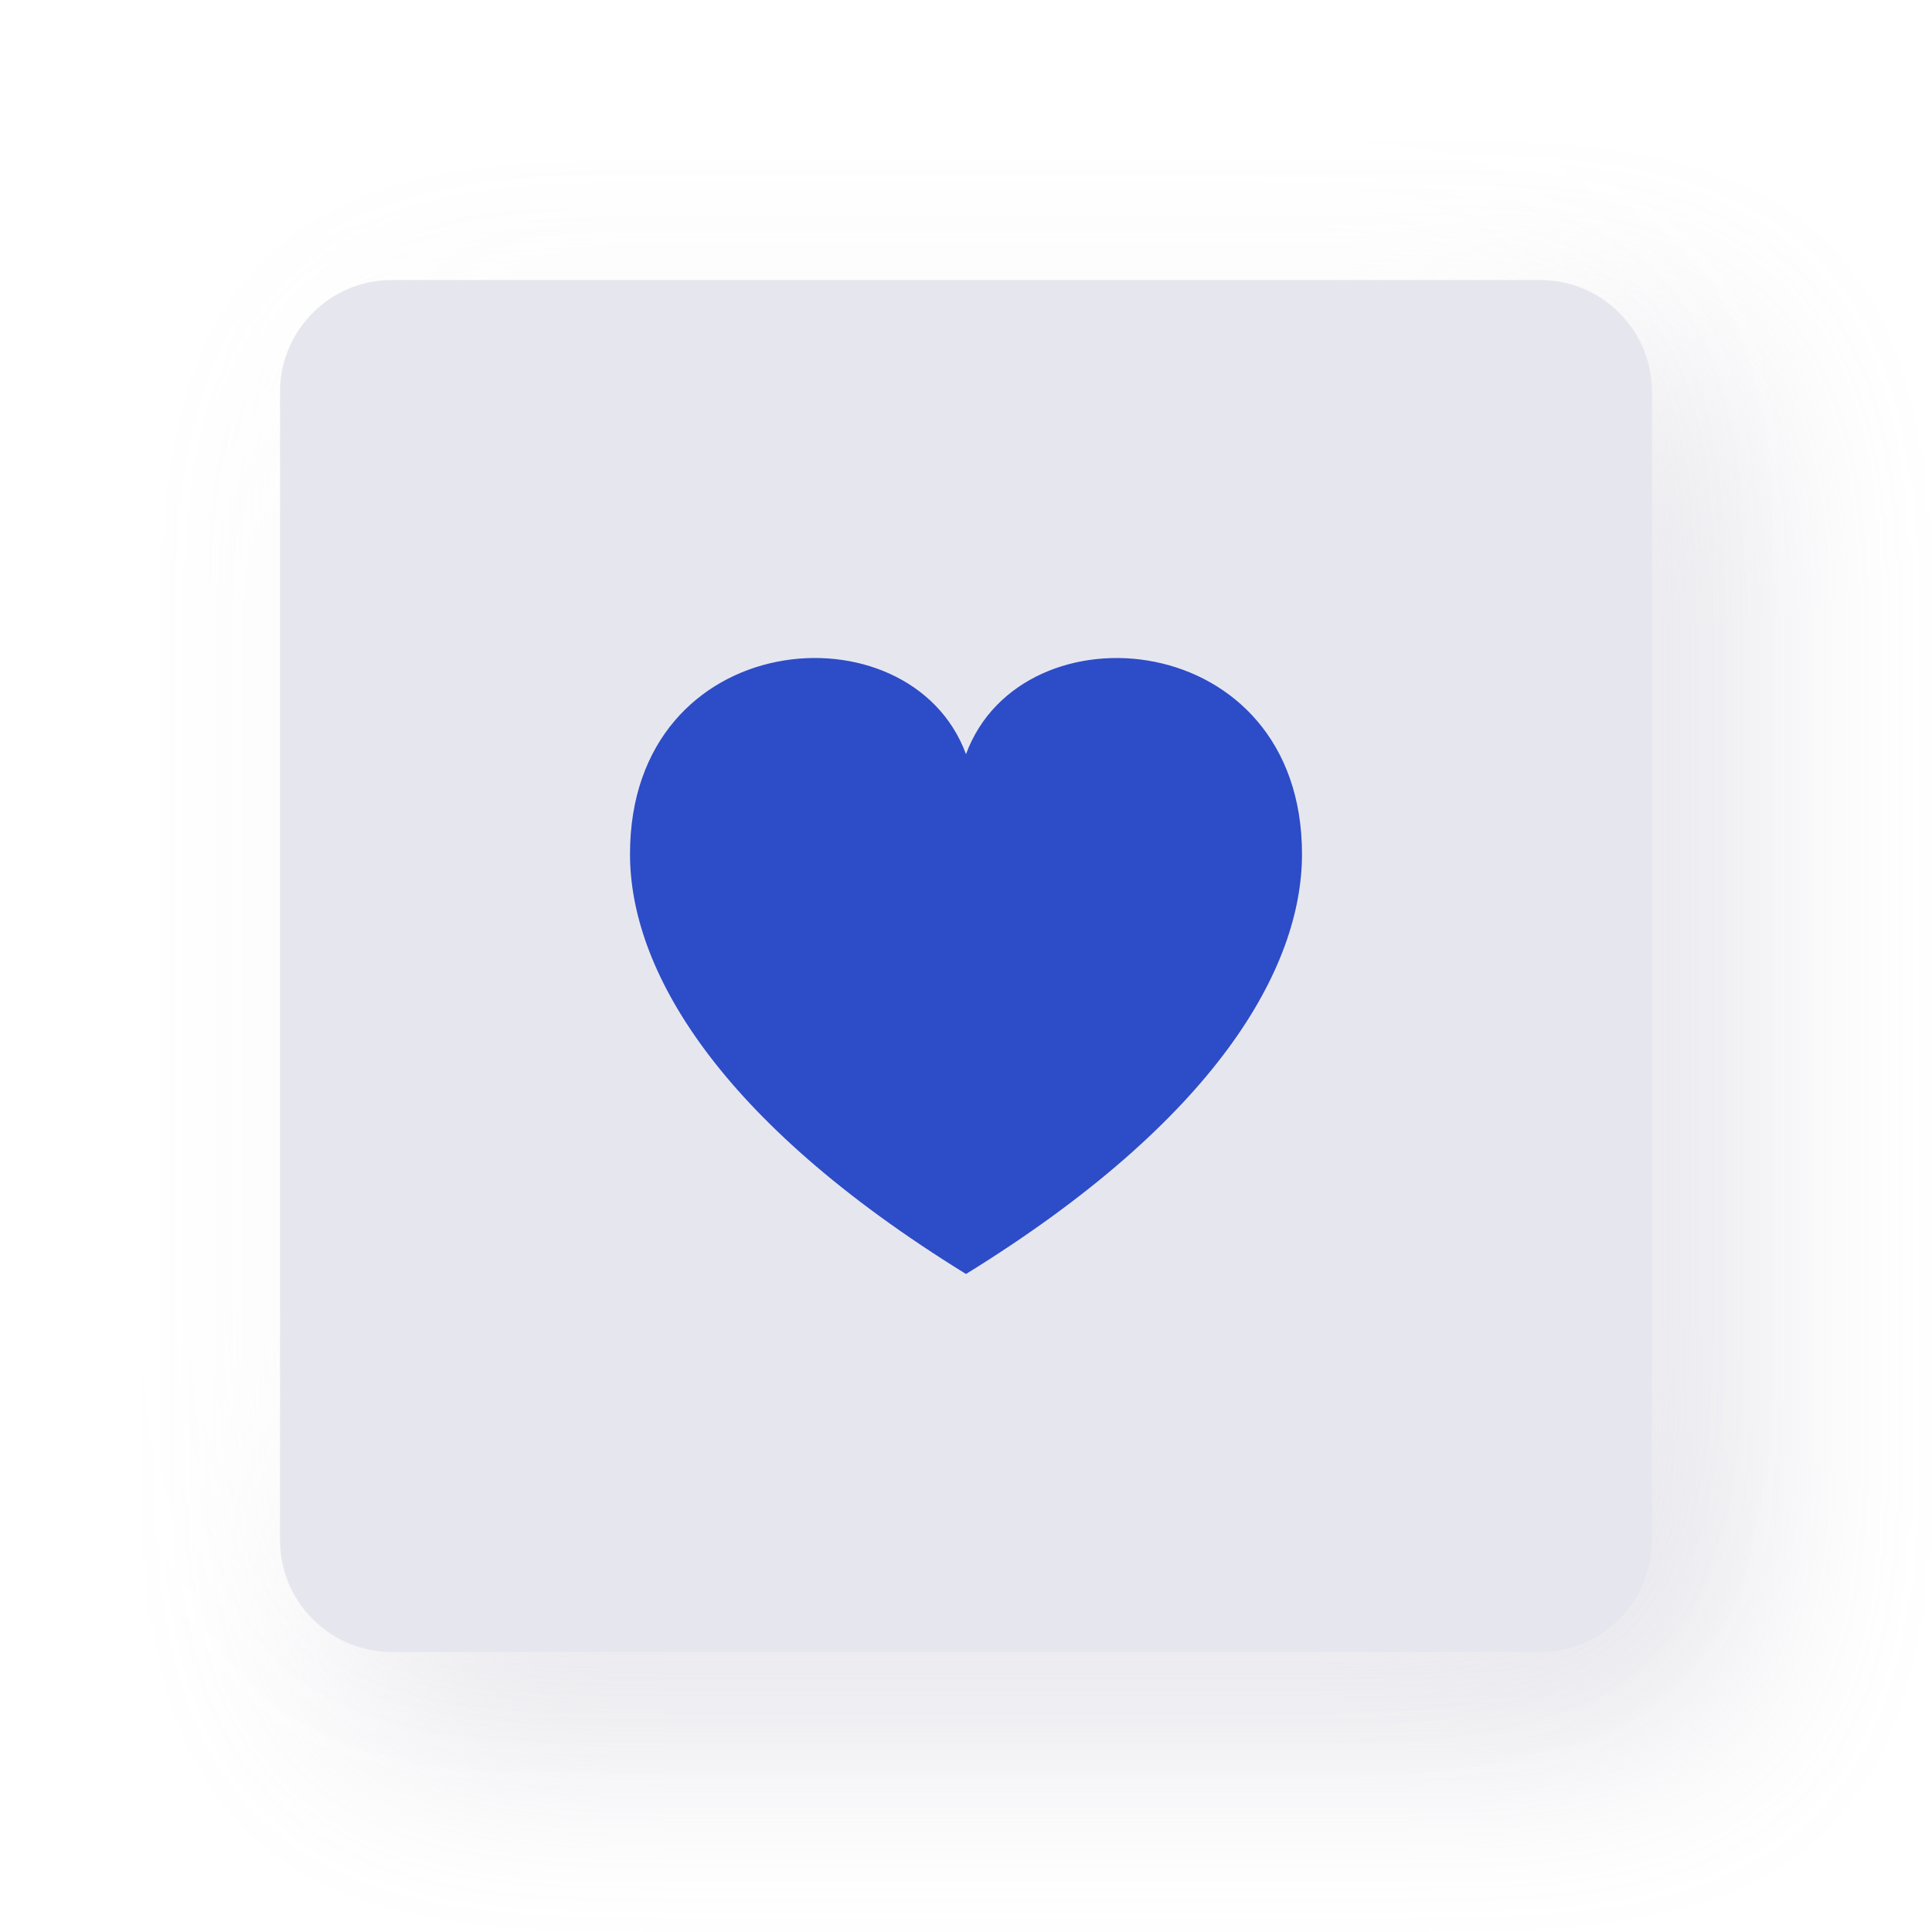
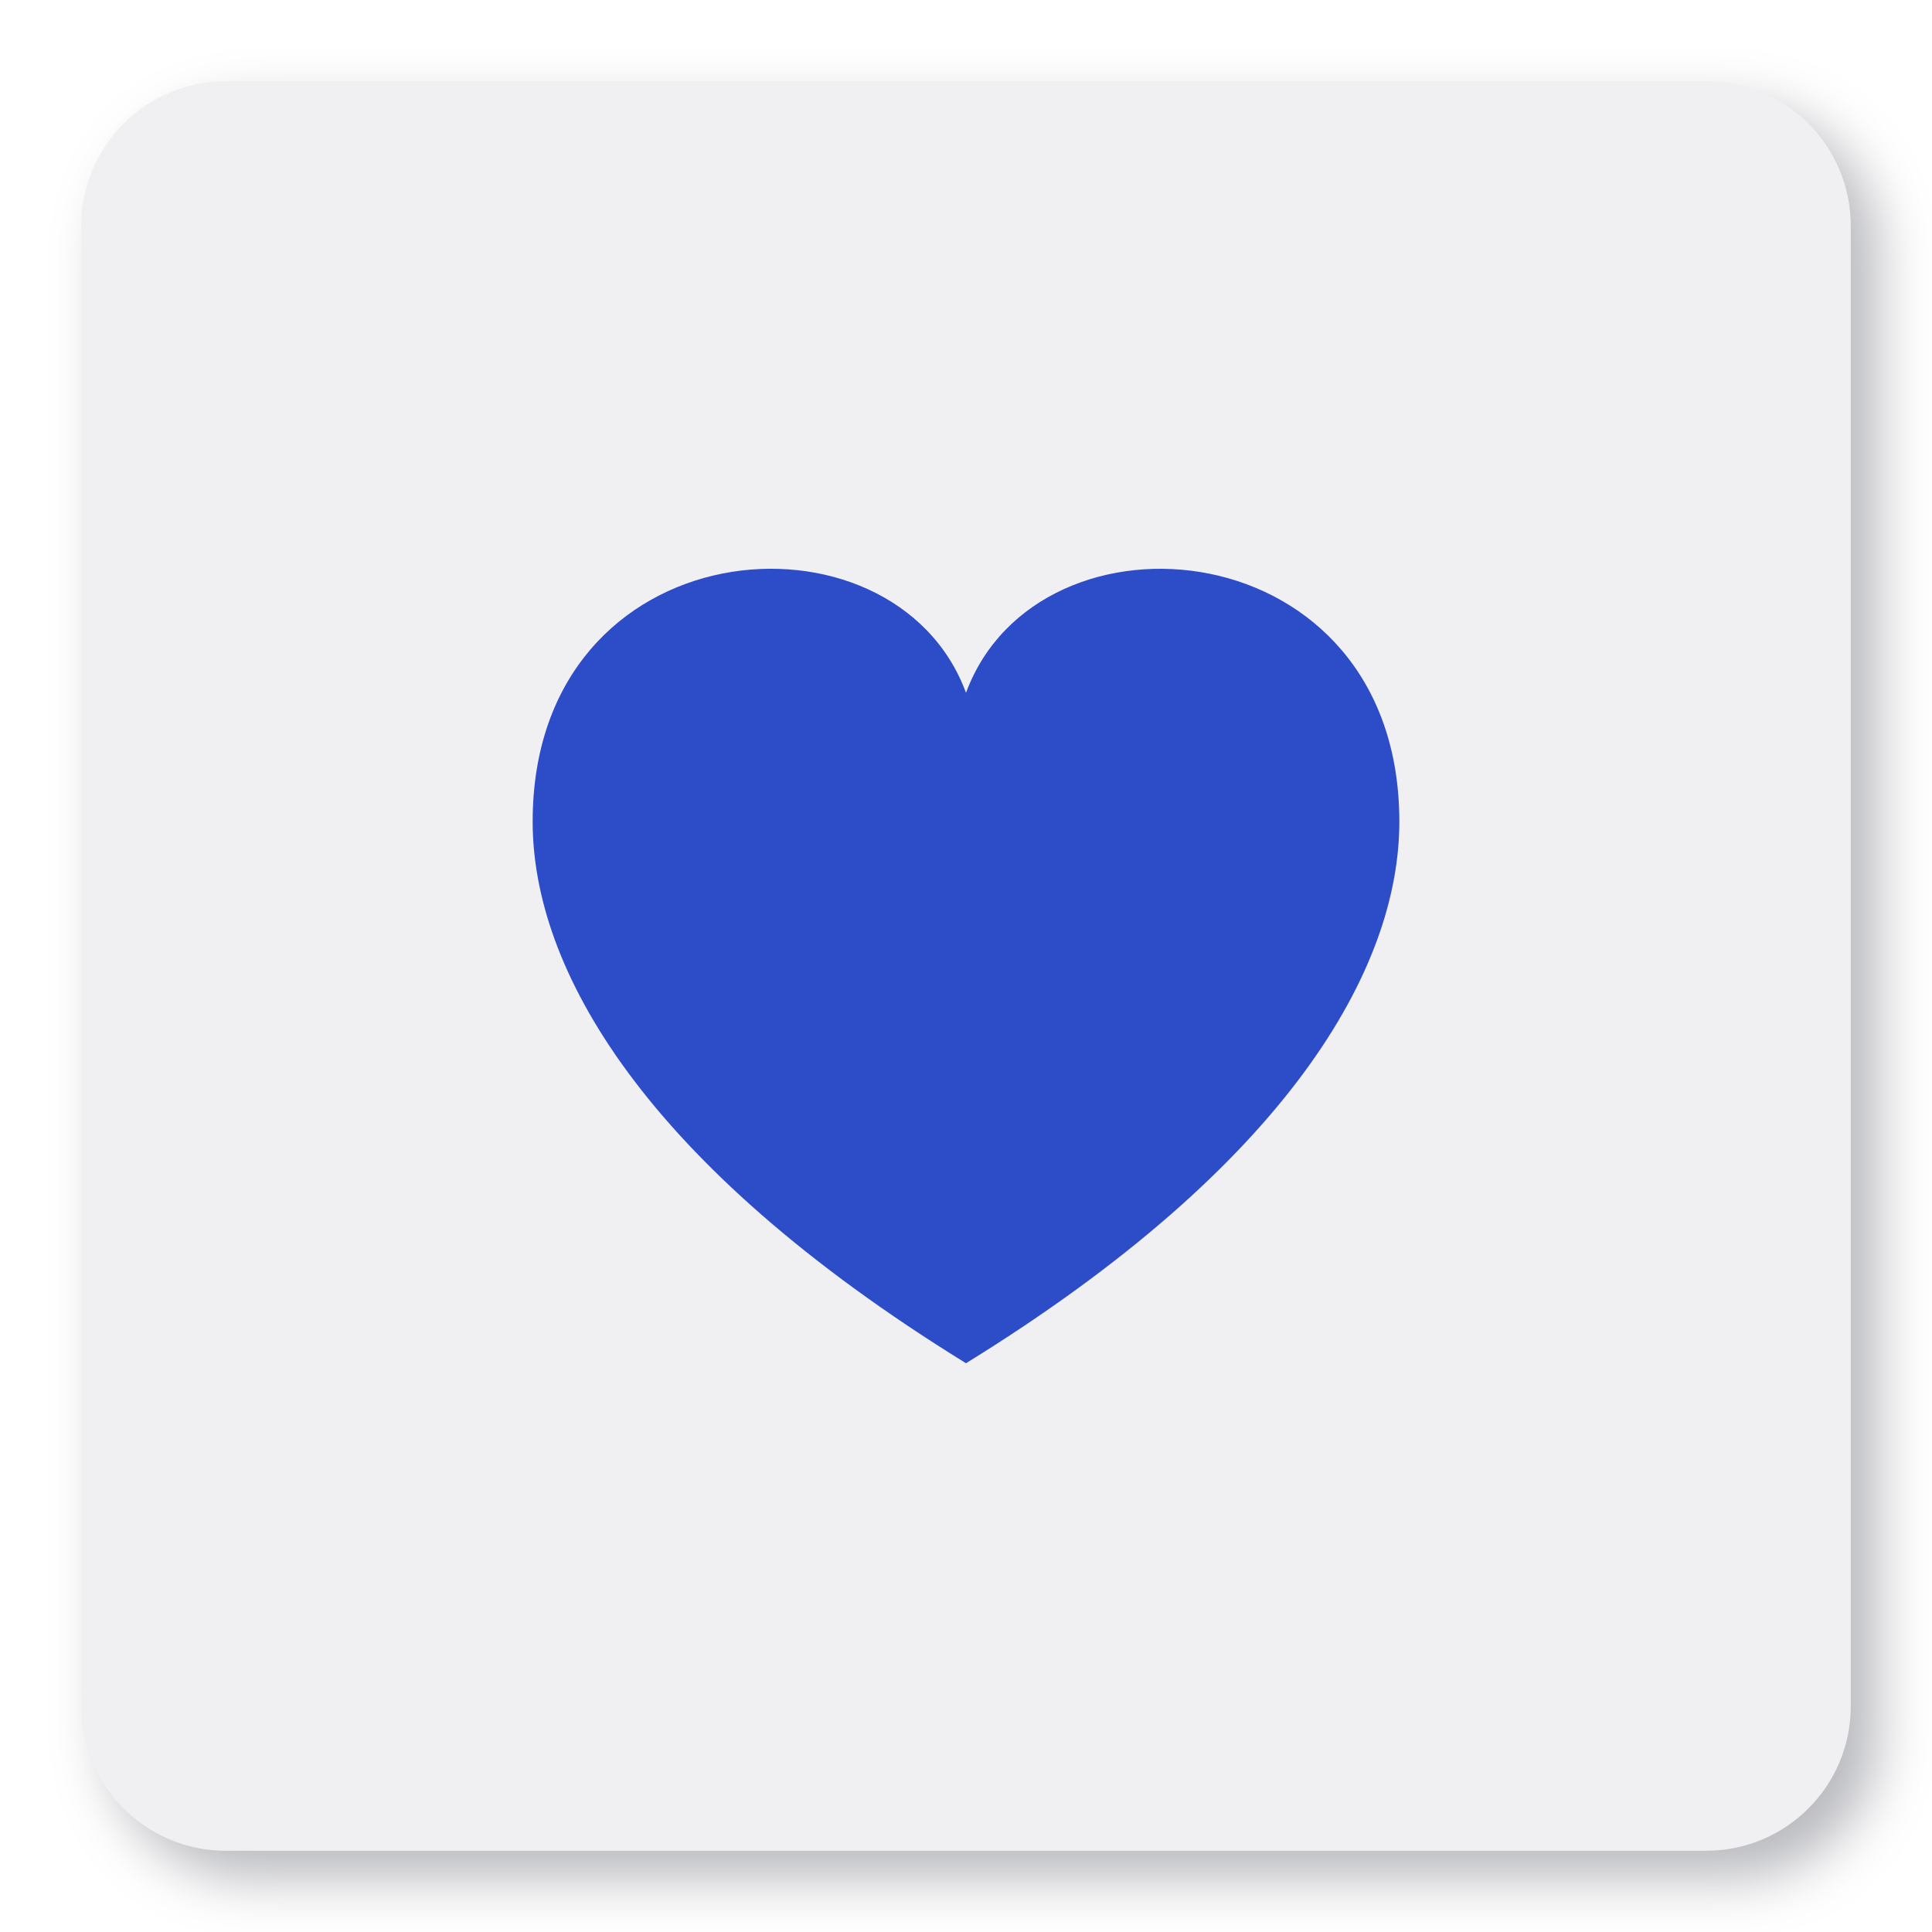
- <svg xmlns="http://www.w3.org/2000/svg" width="276" height="276" viewBox="0 0 276 276" fill="none">
+ <svg xmlns="http://www.w3.org/2000/svg" width="214" height="214" viewBox="0 0 214 214" fill="none">
  <g filter="url(#filter0_dd)">
-     <rect x="40" y="40" width="196" height="196" rx="16" fill="#e6e7ee" />
+     <rect x="9" y="9" width="196" height="196" rx="16" fill="#F0F0F3" />
  </g>
-   <path d="M138 107.74C130.044 86.144 90 89.352 90 122.012C90 138.284 102.24 159.936 138 182C173.76 159.936 186 138.284 186 122.012C186 89.54 146 86.016 138 107.74Z" fill="#2D4CC8" />
+   <path d="M107 76.74C99.044 55.144 59 58.352 59 91.012C59 107.284 71.24 128.936 107 151C142.76 128.936 155 107.284 155 91.012C155 58.54 115 55.016 107 76.74Z" fill="#2D4CC8" />
  <defs>
-     <filter id="filter0_dd" x="0" y="0" width="276" height="276" filterUnits="userSpaceOnUse" color-interpolation-filters="sRGB">
+     <filter id="filter0_dd" x="0" y="0" width="214" height="214" filterUnits="userSpaceOnUse" color-interpolation-filters="sRGB">
      <feFlood flood-opacity="0" result="BackgroundImageFix" />
      <feColorMatrix in="SourceAlpha" type="matrix" values="0 0 0 0 0 0 0 0 0 0 0 0 0 0 0 0 0 0 127 0" />
-       <feOffset dx="10" dy="10" />
-       <feGaussianBlur stdDeviation="15" />
-       <feColorMatrix type="matrix" values="0 0 0 0 0.682 0 0 0 0 0.682 0 0 0 0 0.753 0 0 0 0.4 0" />
+       <feOffset dx="-3" dy="-3" />
+       <feGaussianBlur stdDeviation="3" />
+       <feColorMatrix type="matrix" values="0 0 0 0 1 0 0 0 0 1 0 0 0 0 1 0 0 0 1 0" />
      <feBlend mode="normal" in2="BackgroundImageFix" result="effect1_dropShadow" />
      <feColorMatrix in="SourceAlpha" type="matrix" values="0 0 0 0 0 0 0 0 0 0 0 0 0 0 0 0 0 0 127 0" />
-       <feOffset dx="-10" dy="-10" />
-       <feGaussianBlur stdDeviation="15" />
-       <feColorMatrix type="matrix" values="0 0 0 0 1 0 0 0 0 1 0 0 0 0 1 0 0 0 1 0" />
+       <feOffset dx="3" dy="3" />
+       <feGaussianBlur stdDeviation="3" />
+       <feColorMatrix type="matrix" values="0 0 0 0 0.722 0 0 0 0 0.725 0 0 0 0 0.745 0 0 0 1 0" />
      <feBlend mode="normal" in2="effect1_dropShadow" result="effect2_dropShadow" />
      <feBlend mode="normal" in="SourceGraphic" in2="effect2_dropShadow" result="shape" />
    </filter>
  </defs>
</svg>
